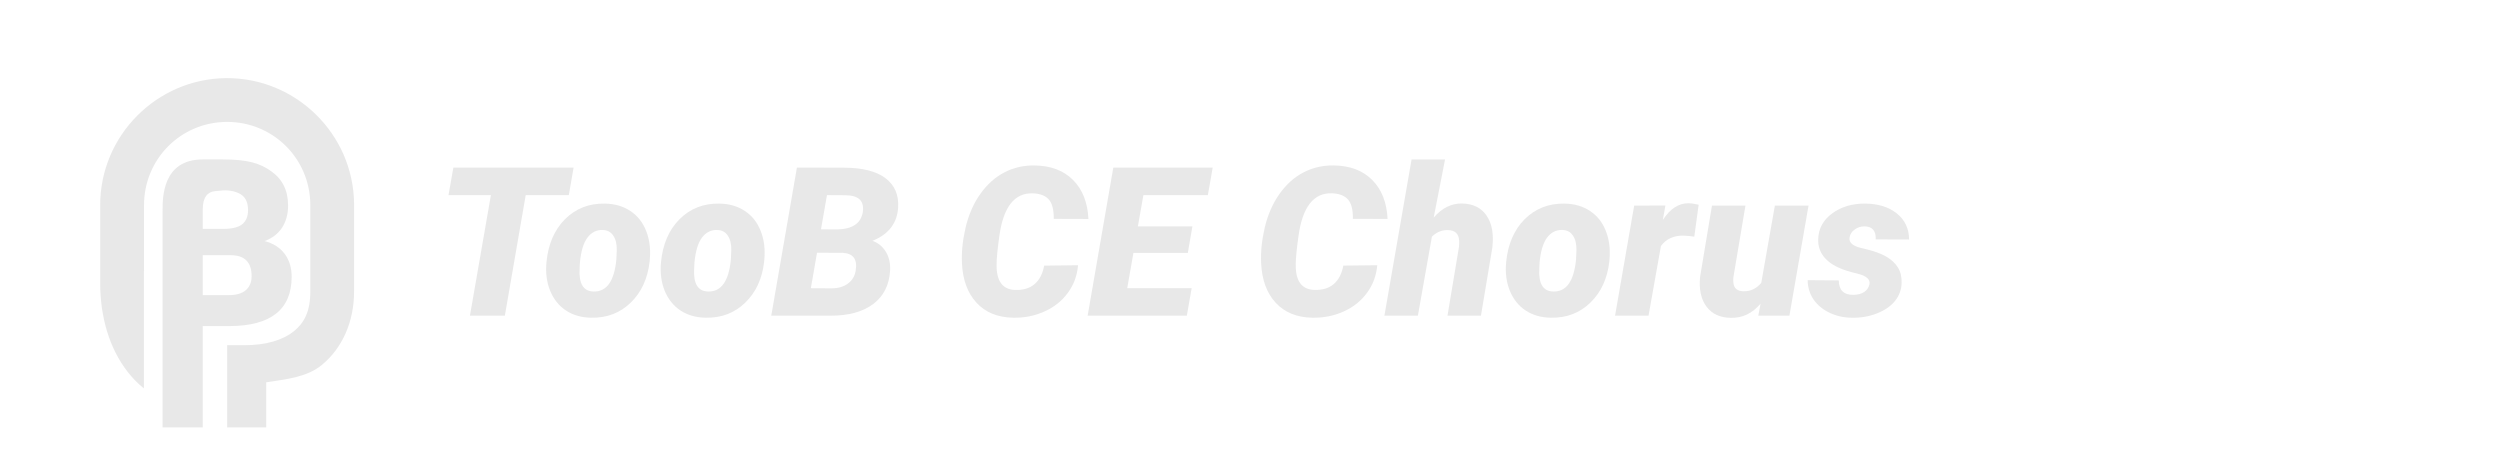
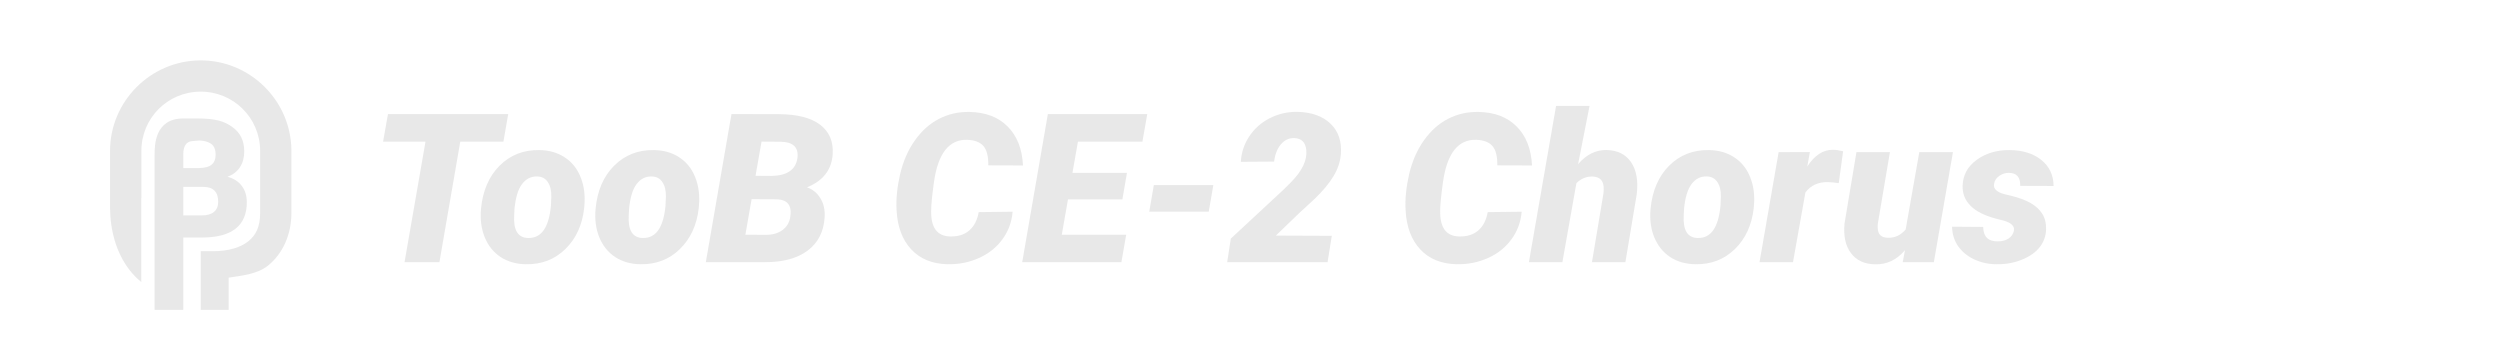
- <svg xmlns="http://www.w3.org/2000/svg" width="256" height="48" viewBox="0 0 67.733 12.7" version="1.1" id="svg5">
+ <svg xmlns="http://www.w3.org/2000/svg" width="256" height="36" viewBox="0 0 67.733 9.525" version="1.1" id="svg5">
  <defs id="defs2">
    <rect x="-14.387" y="-5.42" width="35.017" height="69.568" id="rect503" />
  </defs>
  <g id="layer1">
-     <g aria-label="TooB CE Chorus" id="text236" style="font-style:italic;font-weight:bold;font-size:5.644px;line-height:0;font-family:Timana;-inkscape-font-specification:'Timana Bold Italic';fill:#686868;stroke:#7f7f7f;stroke-width:0.285;stop-color:#000000">
-       <path d="M 15.411,5.287 H 14.243 L 13.678,8.553 H 12.732 L 13.3,5.287 h -1.149 l 0.132,-0.747 h 3.258 z" style="font-weight:900;font-family:Roboto;-inkscape-font-specification:'Roboto, Heavy Italic';fill:#e0e0e0;fill-opacity:0.753;stroke:none;stroke-width:0.285" id="path535" />
-       <path d="m 16.387,5.516 q 0.4,0.006 0.692,0.201 0.292,0.193 0.427,0.54 0.138,0.347 0.099,0.772 l -0.005,0.061 Q 17.522,7.776 17.09,8.198 16.657,8.619 16.02,8.608 15.623,8.603 15.334,8.413 15.045,8.22 14.904,7.875 14.766,7.531 14.805,7.109 14.874,6.376 15.306,5.94 15.742,5.505 16.387,5.516 Z m -0.675,1.593 -0.008,0.163 q -0.039,0.615 0.375,0.626 0.535,0.017 0.62,-0.868 l 0.011,-0.251 q 0.005,-0.248 -0.094,-0.394 -0.096,-0.149 -0.287,-0.154 -0.251,-0.008 -0.413,0.207 -0.16,0.212 -0.204,0.672 z" style="font-weight:900;font-family:Roboto;-inkscape-font-specification:'Roboto, Heavy Italic';fill:#e0e0e0;fill-opacity:0.753;stroke:none;stroke-width:0.285" id="path537" />
-       <path d="m 19.49,5.516 q 0.4,0.006 0.692,0.201 0.292,0.193 0.427,0.54 0.138,0.347 0.099,0.772 l -0.005,0.061 Q 20.626,7.776 20.193,8.198 19.76,8.619 19.124,8.608 18.727,8.603 18.437,8.413 18.148,8.22 18.007,7.875 17.87,7.531 17.908,7.109 q 0.069,-0.733 0.502,-1.169 0.435,-0.435 1.08,-0.424 z m -0.675,1.593 -0.008,0.163 q -0.039,0.615 0.375,0.626 0.535,0.017 0.62,-0.868 l 0.011,-0.251 q 0.005,-0.248 -0.094,-0.394 -0.096,-0.149 -0.287,-0.154 -0.251,-0.008 -0.413,0.207 -0.16,0.212 -0.204,0.672 z" style="font-weight:900;font-family:Roboto;-inkscape-font-specification:'Roboto, Heavy Italic';fill:#e0e0e0;fill-opacity:0.753;stroke:none;stroke-width:0.285" id="path539" />
-       <path d="m 20.896,8.553 0.695,-4.013 1.276,0.003 q 0.755,0.003 1.127,0.287 0.372,0.284 0.339,0.797 -0.041,0.634 -0.695,0.898 0.234,0.083 0.364,0.3 0.132,0.215 0.113,0.518 -0.039,0.582 -0.46,0.896 -0.419,0.314 -1.149,0.314 z m 1.24,-1.706 -0.168,0.962 0.565,0.003 q 0.265,0 0.441,-0.13 0.176,-0.132 0.209,-0.35 0.077,-0.46 -0.353,-0.482 z m 0.107,-0.634 0.444,0.003 q 0.615,-0.014 0.689,-0.471 0.066,-0.452 -0.469,-0.455 l -0.502,-0.003 z" style="font-weight:900;font-family:Roboto;-inkscape-font-specification:'Roboto, Heavy Italic';fill:#e0e0e0;fill-opacity:0.753;stroke:none;stroke-width:0.285" id="path541" />
-       <path d="M 29.208,7.186 Q 29.172,7.608 28.93,7.936 28.69,8.264 28.296,8.44 27.904,8.617 27.447,8.608 26.819,8.595 26.458,8.203 26.096,7.812 26.063,7.142 26.039,6.696 26.16,6.169 26.284,5.643 26.56,5.254 q 0.278,-0.391 0.653,-0.584 0.378,-0.196 0.824,-0.187 0.656,0.011 1.036,0.394 0.383,0.383 0.416,1.056 l -0.94,-0.003 q 0.005,-0.367 -0.132,-0.524 -0.138,-0.157 -0.435,-0.168 -0.744,-0.025 -0.907,1.158 -0.074,0.535 -0.074,0.763 -0.014,0.678 0.502,0.697 0.333,0.011 0.532,-0.163 0.198,-0.176 0.254,-0.496 z" style="font-weight:900;font-family:Roboto;-inkscape-font-specification:'Roboto, Heavy Italic';fill:#e0e0e0;fill-opacity:0.753;stroke:none;stroke-width:0.285" id="path543" />
-       <path d="m 32.182,6.853 h -1.474 l -0.168,0.956 h 1.745 l -0.13,0.744 h -2.687 l 0.695,-4.013 h 2.693 L 32.725,5.287 h -1.747 l -0.149,0.846 h 1.477 z" style="font-weight:900;font-family:Roboto;-inkscape-font-specification:'Roboto, Heavy Italic';fill:#e0e0e0;fill-opacity:0.753;stroke:none;stroke-width:0.285" id="path545" />
-       <path d="M 37.314,7.186 Q 37.278,7.608 37.035,7.936 36.796,8.264 36.401,8.44 36.01,8.617 35.553,8.608 34.924,8.595 34.563,8.203 34.202,7.812 34.169,7.142 34.144,6.696 34.265,6.169 34.39,5.643 34.665,5.254 34.943,4.863 35.318,4.67 35.696,4.474 36.142,4.482 q 0.656,0.011 1.036,0.394 0.383,0.383 0.416,1.056 l -0.94,-0.003 q 0.005,-0.367 -0.132,-0.524 -0.138,-0.157 -0.435,-0.168 -0.744,-0.025 -0.907,1.158 -0.074,0.535 -0.074,0.763 -0.014,0.678 0.502,0.697 0.333,0.011 0.532,-0.163 0.198,-0.176 0.254,-0.496 z" style="font-weight:900;font-family:Roboto;-inkscape-font-specification:'Roboto, Heavy Italic';fill:#e0e0e0;fill-opacity:0.753;stroke:none;stroke-width:0.285" id="path547" />
-       <path d="m 38.843,5.896 q 0.333,-0.389 0.769,-0.383 0.449,0.011 0.664,0.328 0.218,0.317 0.157,0.86 l -0.309,1.852 h -0.907 l 0.311,-1.863 q 0.011,-0.094 0.005,-0.176 -0.019,-0.273 -0.303,-0.281 -0.245,-0.006 -0.435,0.179 l -0.38,2.141 h -0.907 l 0.736,-4.233 h 0.907 z" style="font-weight:900;font-family:Roboto;-inkscape-font-specification:'Roboto, Heavy Italic';fill:#e0e0e0;fill-opacity:0.753;stroke:none;stroke-width:0.285" id="path549" />
-       <path d="m 42.388,5.516 q 0.4,0.006 0.692,0.201 0.292,0.193 0.427,0.54 0.138,0.347 0.099,0.772 l -0.005,0.061 Q 43.523,7.776 43.09,8.198 42.658,8.619 42.021,8.608 41.624,8.603 41.335,8.413 41.045,8.22 40.905,7.875 40.767,7.531 40.806,7.109 40.875,6.376 41.307,5.94 41.743,5.505 42.388,5.516 Z m -0.675,1.593 -0.008,0.163 q -0.039,0.615 0.375,0.626 0.535,0.017 0.62,-0.868 l 0.011,-0.251 Q 42.716,6.53 42.616,6.384 42.52,6.235 42.33,6.23 42.079,6.222 41.916,6.437 41.757,6.649 41.712,7.109 Z" style="font-weight:900;font-family:Roboto;-inkscape-font-specification:'Roboto, Heavy Italic';fill:#e0e0e0;fill-opacity:0.753;stroke:none;stroke-width:0.285" id="path551" />
-       <path d="M 45.904,6.412 Q 45.758,6.39 45.623,6.384 45.215,6.373 45,6.665 l -0.336,1.888 h -0.907 l 0.518,-2.982 0.846,-0.003 -0.069,0.391 q 0.292,-0.452 0.689,-0.452 0.113,0 0.281,0.039 z" style="font-weight:900;font-family:Roboto;-inkscape-font-specification:'Roboto, Heavy Italic';fill:#e0e0e0;fill-opacity:0.753;stroke:none;stroke-width:0.285" id="path553" />
-       <path d="M 47.699,8.228 Q 47.365,8.622 46.894,8.611 46.456,8.606 46.232,8.305 46.012,8.005 46.061,7.5 l 0.322,-1.929 h 0.907 L 46.963,7.511 q -0.008,0.08 0,0.146 0.019,0.226 0.267,0.234 0.287,0.011 0.488,-0.226 l 0.369,-2.095 h 0.912 l -0.518,2.982 h -0.843 z" style="font-weight:900;font-family:Roboto;-inkscape-font-specification:'Roboto, Heavy Italic';fill:#e0e0e0;fill-opacity:0.753;stroke:none;stroke-width:0.285" id="path555" />
-       <path d="M 50.65,7.699 Q 50.686,7.517 50.369,7.426 L 50.174,7.376 Q 49.694,7.25 49.471,7.021 49.248,6.792 49.261,6.478 q 0.014,-0.43 0.38,-0.697 0.369,-0.27 0.898,-0.265 0.526,0.006 0.852,0.267 0.328,0.262 0.333,0.706 l -0.904,-0.003 q 0.011,-0.353 -0.311,-0.353 -0.138,0 -0.256,0.083 -0.119,0.08 -0.141,0.215 -0.047,0.223 0.394,0.306 0.383,0.091 0.593,0.212 0.209,0.119 0.32,0.295 0.11,0.176 0.102,0.424 -0.008,0.27 -0.176,0.482 -0.168,0.212 -0.488,0.339 Q 50.54,8.617 50.168,8.608 49.846,8.606 49.567,8.473 49.292,8.341 49.135,8.115 48.98,7.886 48.975,7.591 l 0.843,0.006 q 0.005,0.397 0.397,0.391 0.168,0 0.287,-0.074 0.119,-0.077 0.149,-0.215 z" style="font-weight:900;font-family:Roboto;-inkscape-font-specification:'Roboto, Heavy Italic';fill:#e0e0e0;fill-opacity:0.753;stroke:none;stroke-width:0.285" id="path557" />
+     <g aria-label="TooB CE-2 Chorus" id="text236" style="font-style:italic;font-weight:bold;font-size:5.644px;line-height:0;font-family:Timana;-inkscape-font-specification:'Timana Bold Italic';fill:#686868;stroke:#7f7f7f;stroke-width:0.285;stop-color:#000000">
+       <path d="m 13.639,3.838 h -1.169 l -0.565,3.266 h -0.945 l 0.568,-3.266 h -1.149 l 0.132,-0.747 h 3.258 z" style="font-weight:900;font-family:Roboto;-inkscape-font-specification:'Roboto, Heavy Italic';fill:#e0e0e0;fill-opacity:0.753;stroke:none;stroke-width:0.285" id="path583" />
+       <path d="m 14.614,4.066 q 0.4,0.006 0.692,0.201 0.292,0.193 0.427,0.54 0.138,0.347 0.099,0.772 l -0.005,0.061 Q 15.75,6.326 15.317,6.748 14.884,7.17 14.248,7.159 13.851,7.153 13.561,6.963 13.272,6.77 13.131,6.425 12.994,6.081 13.032,5.659 q 0.069,-0.733 0.502,-1.169 0.435,-0.435 1.08,-0.424 z m -0.675,1.593 -0.008,0.163 q -0.039,0.615 0.375,0.626 0.535,0.017 0.62,-0.868 l 0.011,-0.251 q 0.005,-0.248 -0.094,-0.394 -0.096,-0.149 -0.287,-0.154 -0.251,-0.008 -0.413,0.207 -0.16,0.212 -0.204,0.672 z" style="font-weight:900;font-family:Roboto;-inkscape-font-specification:'Roboto, Heavy Italic';fill:#e0e0e0;fill-opacity:0.753;stroke:none;stroke-width:0.285" id="path585" />
+       <path d="m 17.718,4.066 q 0.4,0.006 0.692,0.201 0.292,0.193 0.427,0.54 0.138,0.347 0.099,0.772 l -0.005,0.061 Q 18.853,6.326 18.42,6.748 17.988,7.17 17.351,7.159 16.954,7.153 16.665,6.963 16.375,6.77 16.235,6.425 16.097,6.081 16.136,5.659 16.204,4.926 16.637,4.491 17.073,4.055 17.718,4.066 Z m -0.675,1.593 -0.008,0.163 q -0.039,0.615 0.375,0.626 0.535,0.017 0.62,-0.868 l 0.011,-0.251 q 0.005,-0.248 -0.094,-0.394 -0.096,-0.149 -0.287,-0.154 -0.251,-0.008 -0.413,0.207 -0.16,0.212 -0.204,0.672 z" style="font-weight:900;font-family:Roboto;-inkscape-font-specification:'Roboto, Heavy Italic';fill:#e0e0e0;fill-opacity:0.753;stroke:none;stroke-width:0.285" id="path587" />
+       <path d="m 19.123,7.103 0.695,-4.013 1.276,0.003 q 0.755,0.003 1.127,0.287 0.372,0.284 0.339,0.797 -0.041,0.634 -0.695,0.898 0.234,0.083 0.364,0.3 0.132,0.215 0.113,0.518 -0.039,0.582 -0.46,0.896 -0.419,0.314 -1.149,0.314 z m 1.24,-1.706 -0.168,0.962 0.565,0.003 q 0.265,0 0.441,-0.13 0.176,-0.132 0.209,-0.35 0.077,-0.46 -0.353,-0.482 z m 0.107,-0.634 0.444,0.003 q 0.615,-0.014 0.689,-0.471 0.066,-0.452 -0.469,-0.455 l -0.502,-0.003 z" style="font-weight:900;font-family:Roboto;-inkscape-font-specification:'Roboto, Heavy Italic';fill:#e0e0e0;fill-opacity:0.753;stroke:none;stroke-width:0.285" id="path589" />
+       <path d="M 27.435,5.736 Q 27.4,6.158 27.157,6.486 26.917,6.814 26.523,6.99 26.132,7.167 25.674,7.159 25.046,7.145 24.685,6.753 24.324,6.362 24.291,5.692 24.266,5.246 24.387,4.719 24.511,4.193 24.787,3.804 25.065,3.413 25.44,3.22 q 0.378,-0.196 0.824,-0.187 0.656,0.011 1.036,0.394 0.383,0.383 0.416,1.056 l -0.94,-0.003 q 0.005,-0.367 -0.132,-0.524 -0.138,-0.157 -0.435,-0.168 -0.744,-0.025 -0.907,1.158 -0.074,0.535 -0.074,0.763 -0.014,0.678 0.502,0.697 0.333,0.011 0.532,-0.163 0.198,-0.176 0.254,-0.496 z" style="font-weight:900;font-family:Roboto;-inkscape-font-specification:'Roboto, Heavy Italic';fill:#e0e0e0;fill-opacity:0.753;stroke:none;stroke-width:0.285" id="path591" />
+       <path d="m 30.409,5.403 h -1.474 l -0.168,0.956 h 1.745 L 30.382,7.103 H 27.695 l 0.695,-4.013 h 2.693 L 30.952,3.838 h -1.747 l -0.149,0.846 h 1.477 z" style="font-weight:900;font-family:Roboto;-inkscape-font-specification:'Roboto, Heavy Italic';fill:#e0e0e0;fill-opacity:0.753;stroke:none;stroke-width:0.285" id="path593" />
+       <path d="M 32.749,5.734 H 31.137 L 31.261,5.014 h 1.612 z" style="font-weight:900;font-family:Roboto;-inkscape-font-specification:'Roboto, Heavy Italic';fill:#e0e0e0;fill-opacity:0.753;stroke:none;stroke-width:0.285" id="path595" />
+       <path d="M 35.968,7.103 H 33.248 L 33.347,6.464 34.775,5.138 34.971,4.943 Q 35.431,4.48 35.392,4.069 35.362,3.749 35.062,3.741 34.849,3.736 34.7,3.915 34.554,4.091 34.519,4.378 l -0.901,0.006 q 0.022,-0.378 0.229,-0.689 0.207,-0.314 0.551,-0.491 0.347,-0.176 0.739,-0.174 0.587,0.011 0.91,0.32 0.322,0.306 0.281,0.83 -0.025,0.309 -0.204,0.601 -0.176,0.292 -0.515,0.615 l -0.419,0.386 -0.623,0.601 1.516,0.006 z" style="font-weight:900;font-family:Roboto;-inkscape-font-specification:'Roboto, Heavy Italic';fill:#e0e0e0;fill-opacity:0.753;stroke:none;stroke-width:0.285" id="path597" />
+       <path d="M 41.227,5.736 Q 41.191,6.158 40.948,6.486 40.709,6.814 40.315,6.99 39.923,7.167 39.466,7.159 38.837,7.145 38.476,6.753 38.115,6.362 38.082,5.692 q -0.025,-0.446 0.096,-0.973 0.124,-0.526 0.4,-0.915 0.278,-0.391 0.653,-0.584 0.378,-0.196 0.824,-0.187 0.656,0.011 1.036,0.394 0.383,0.383 0.416,1.056 l -0.94,-0.003 q 0.005,-0.367 -0.132,-0.524 -0.138,-0.157 -0.435,-0.168 -0.744,-0.025 -0.907,1.158 -0.074,0.535 -0.074,0.763 -0.014,0.678 0.502,0.697 0.333,0.011 0.532,-0.163 0.198,-0.176 0.254,-0.496 z" style="font-weight:900;font-family:Roboto;-inkscape-font-specification:'Roboto, Heavy Italic';fill:#e0e0e0;fill-opacity:0.753;stroke:none;stroke-width:0.285" id="path599" />
+       <path d="m 42.756,4.447 q 0.333,-0.389 0.769,-0.383 0.449,0.011 0.664,0.328 0.218,0.317 0.157,0.86 l -0.309,1.852 H 43.131 L 43.443,5.24 q 0.011,-0.094 0.005,-0.176 -0.019,-0.273 -0.303,-0.281 -0.245,-0.006 -0.435,0.179 l -0.38,2.141 h -0.907 l 0.736,-4.233 h 0.907 z" style="font-weight:900;font-family:Roboto;-inkscape-font-specification:'Roboto, Heavy Italic';fill:#e0e0e0;fill-opacity:0.753;stroke:none;stroke-width:0.285" id="path601" />
+       <path d="m 46.301,4.066 q 0.4,0.006 0.692,0.201 0.292,0.193 0.427,0.54 0.138,0.347 0.099,0.772 l -0.005,0.061 Q 47.436,6.326 47.004,6.748 46.571,7.17 45.934,7.159 45.537,7.153 45.248,6.963 44.959,6.77 44.818,6.425 44.68,6.081 44.719,5.659 q 0.069,-0.733 0.502,-1.169 0.435,-0.435 1.08,-0.424 z m -0.675,1.593 -0.008,0.163 q -0.039,0.615 0.375,0.626 0.535,0.017 0.62,-0.868 l 0.011,-0.251 Q 46.629,5.08 46.53,4.934 46.433,4.786 46.243,4.78 q -0.251,-0.008 -0.413,0.207 -0.16,0.212 -0.204,0.672 z" style="font-weight:900;font-family:Roboto;-inkscape-font-specification:'Roboto, Heavy Italic';fill:#e0e0e0;fill-opacity:0.753;stroke:none;stroke-width:0.285" id="path603" />
+       <path d="M 49.818,4.962 Q 49.671,4.94 49.536,4.934 49.129,4.923 48.914,5.216 l -0.336,1.888 h -0.907 l 0.518,-2.982 0.846,-0.003 -0.069,0.391 q 0.292,-0.452 0.689,-0.452 0.113,0 0.281,0.039 z" style="font-weight:900;font-family:Roboto;-inkscape-font-specification:'Roboto, Heavy Italic';fill:#e0e0e0;fill-opacity:0.753;stroke:none;stroke-width:0.285" id="path605" />
+       <path d="M 51.612,6.778 Q 51.278,7.172 50.807,7.161 50.369,7.156 50.146,6.855 49.925,6.555 49.975,6.051 l 0.322,-1.929 h 0.907 l -0.328,1.94 q -0.008,0.08 0,0.146 0.019,0.226 0.267,0.234 0.287,0.011 0.488,-0.226 l 0.369,-2.095 h 0.912 L 52.394,7.103 h -0.843 z" style="font-weight:900;font-family:Roboto;-inkscape-font-specification:'Roboto, Heavy Italic';fill:#e0e0e0;fill-opacity:0.753;stroke:none;stroke-width:0.285" id="path607" />
+       <path d="M 54.563,6.249 Q 54.599,6.067 54.282,5.976 L 54.087,5.927 Q 53.607,5.8 53.384,5.571 53.161,5.342 53.174,5.028 53.188,4.598 53.555,4.331 q 0.369,-0.27 0.898,-0.265 0.526,0.006 0.852,0.267 0.328,0.262 0.333,0.706 l -0.904,-0.003 q 0.011,-0.353 -0.311,-0.353 -0.138,0 -0.256,0.083 -0.119,0.08 -0.141,0.215 -0.047,0.223 0.394,0.306 0.383,0.091 0.593,0.212 0.209,0.119 0.32,0.295 0.11,0.176 0.102,0.424 -0.008,0.27 -0.176,0.482 -0.168,0.212 -0.488,0.339 Q 54.453,7.167 54.081,7.159 53.759,7.156 53.48,7.024 53.205,6.891 53.048,6.665 52.893,6.436 52.888,6.142 l 0.843,0.006 q 0.005,0.397 0.397,0.391 0.168,0 0.287,-0.074 0.119,-0.077 0.149,-0.215 z" style="font-weight:900;font-family:Roboto;-inkscape-font-specification:'Roboto, Heavy Italic';fill:#e0e0e0;fill-opacity:0.753;stroke:none;stroke-width:0.285" id="path609" />
    </g>
-     <path id="path1348" style="color:#000000;fill:#e0e0e0;fill-opacity:0.753;-inkscape-stroke:none" d="M 6.128,2.117 C 4.246,2.132 2.714,3.674 2.714,5.557 v 2.111 0.006 0.006 0.01 c 0.005,0.889 0.239,1.735 0.746,2.387 0.128,0.164 0.274,0.314 0.438,0.446 V 7.339 h 0.004 V 5.557 c -2.28e-5,-1.244 0.99,-2.244 2.234,-2.254 1.249,-0.01 2.258,0.981 2.271,2.23 v 0.024 2.344 c 0,0.539 -0.164,0.845 -0.445,1.074 C 7.68,9.204 7.225,9.353 6.618,9.353 H 6.154 v 2.226 H 7.212 V 10.358 C 7.752,10.275 8.313,10.22 8.712,9.894 9.269,9.441 9.593,8.722 9.593,7.9 v -2.344 -0.034 -0.002 C 9.574,3.632 8.017,2.103 6.128,2.117 Z" />
-     <g aria-label="B" id="text1054" style="font-style:italic;font-weight:900;font-size:6.35px;font-family:Roboto;-inkscape-font-specification:'Roboto, Heavy Italic';fill:#e0e0e0;fill-opacity:0.753;stroke-width:0.285;stop-color:#000000" transform="translate(-4.460218,-0.1615253)">
+     <path id="path1348" style="color:#000000;fill:#e0e0e0;fill-opacity:0.753;stroke-width:0.714;-inkscape-stroke:none" d="M 5.419,1.636 C 4.075,1.647 2.98,2.749 2.981,4.093 v 1.508 0.004 0.004 0.007 c 0.003,0.635 0.171,1.24 0.533,1.705 0.091,0.117 0.196,0.224 0.313,0.319 V 5.367 h 0.003 V 4.093 C 3.829,3.204 4.536,2.49 5.425,2.483 6.318,2.476 7.039,3.184 7.048,4.076 v 0.017 1.674 c 0,0.385 -0.117,0.604 -0.318,0.768 C 6.528,6.699 6.203,6.806 5.77,6.806 H 5.438 V 8.396 H 6.194 V 7.523 C 6.58,7.464 6.98,7.425 7.266,7.192 7.664,6.868 7.895,6.355 7.895,5.768 V 4.093 4.069 4.068 C 7.881,2.719 6.769,1.626 5.419,1.636 Z" />
+     <g aria-label="B" id="text1054" style="font-style:italic;font-weight:900;font-size:6.35px;font-family:Roboto;-inkscape-font-specification:'Roboto, Heavy Italic';fill:#e0e0e0;fill-opacity:0.753;stroke-width:0.285;stop-color:#000000" transform="matrix(0.7144061,0,0,0.7144061,-2.144828,0.00813001)">
      <path id="path1085" style="font-style:normal;-inkscape-font-specification:'Roboto, Heavy';stroke-width:0.285" d="M 8.865,5.858 V 8.996 11.741 H 9.953 V 8.996 h 0.744 c 0.55,-0.004 0.964,-0.117 1.243,-0.338 0.281,-0.223 0.422,-0.556 0.422,-0.998 0,-0.244 -0.063,-0.451 -0.189,-0.62 -0.126,-0.169 -0.307,-0.285 -0.543,-0.347 0.209,-0.079 0.367,-0.201 0.474,-0.366 0.107,-0.165 0.161,-0.365 0.161,-0.598 0,-0.405 -0.152,-0.714 -0.456,-0.927 C 11.509,4.588 11.181,4.481 10.487,4.481 H 9.953 c -1.088,0 -1.088,1.03 -1.088,1.377 z m 1.088,-0.023 c 0,-0.331 0.134,-0.477 0.333,-0.495 l 0.2,-0.018 c 0.204,-0.019 0.421,0.042 0.53,0.127 0.11,0.083 0.164,0.219 0.164,0.409 0,0.165 -0.051,0.29 -0.152,0.375 -0.101,0.085 -0.271,0.128 -0.508,0.13 H 9.953 Z m 0,1.241 h 0.763 c 0.374,0.002 0.561,0.191 0.561,0.567 0,0.163 -0.053,0.29 -0.158,0.381 -0.105,0.089 -0.256,0.133 -0.453,0.133 H 9.953 Z" />
    </g>
    <text xml:space="preserve" transform="scale(0.2645833)" id="text501" style="font-style:italic;font-weight:bold;font-size:22.667px;line-height:0;font-family:Timana;-inkscape-font-specification:'Timana Bold Italic';white-space:pre;shape-inside:url(#rect503);display:inline;fill:#686868;stroke:#7f7f7f;stroke-width:1.077;stop-color:#000000" />
  </g>
</svg>
